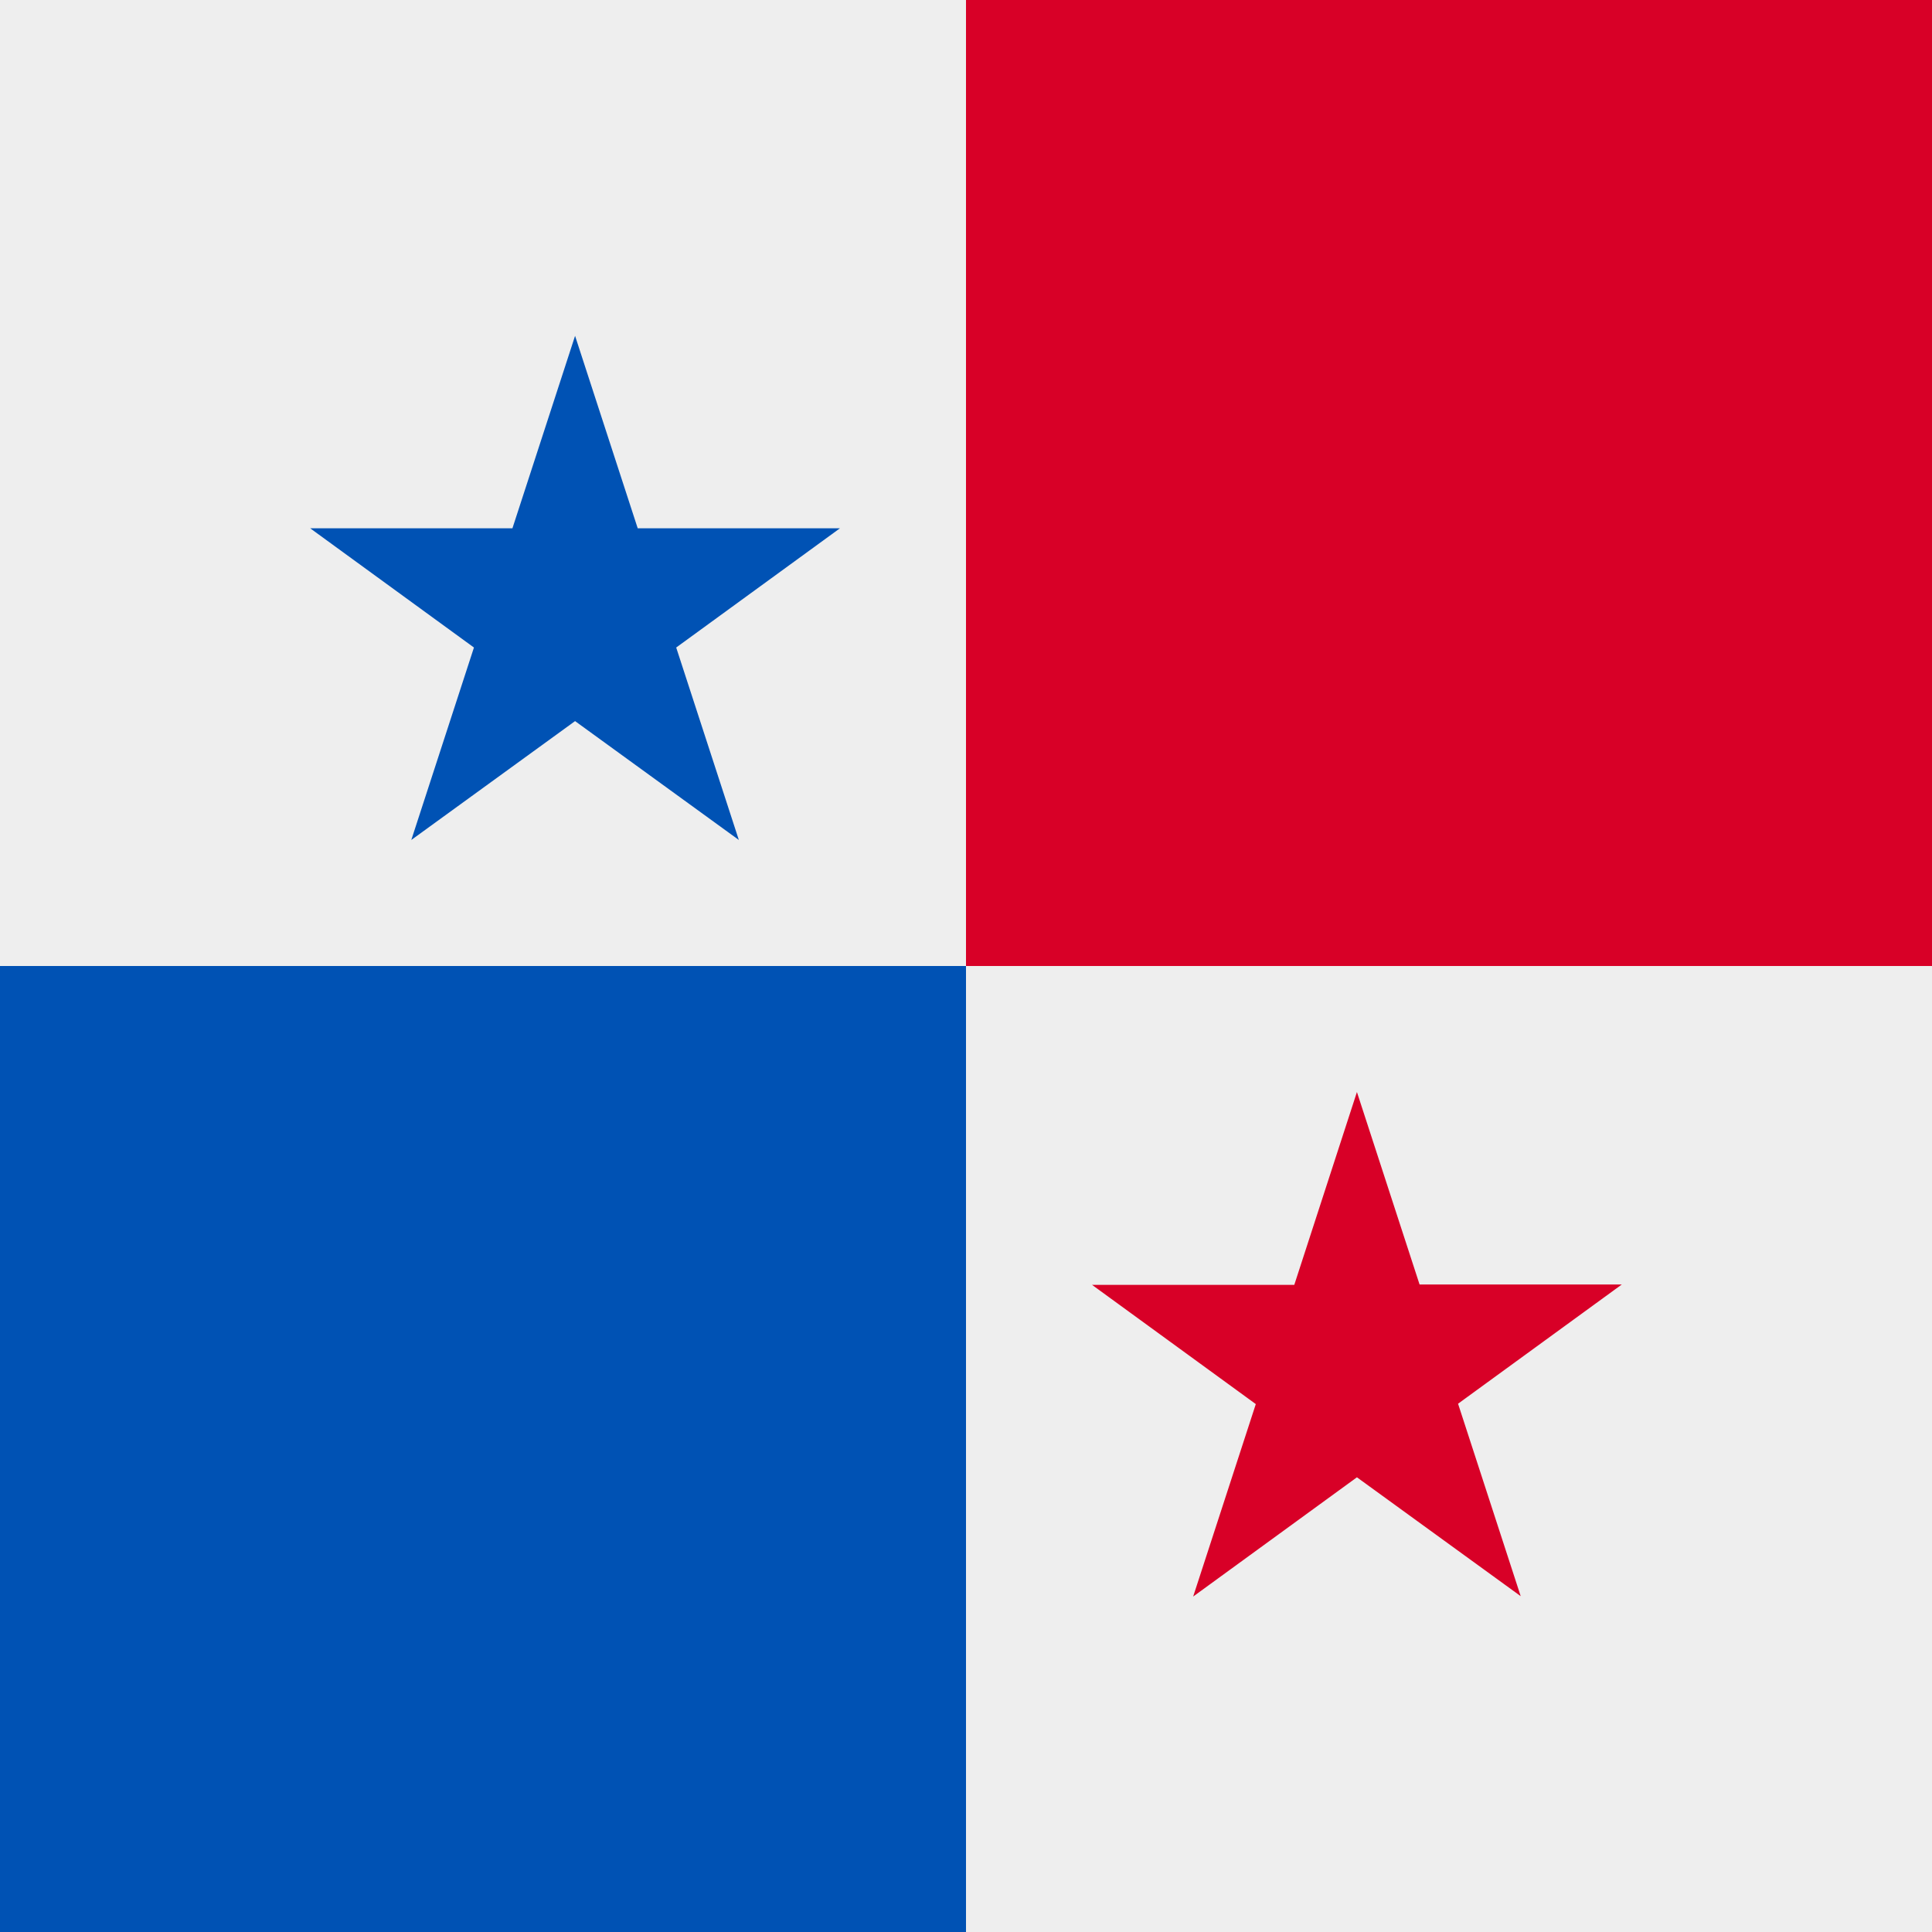
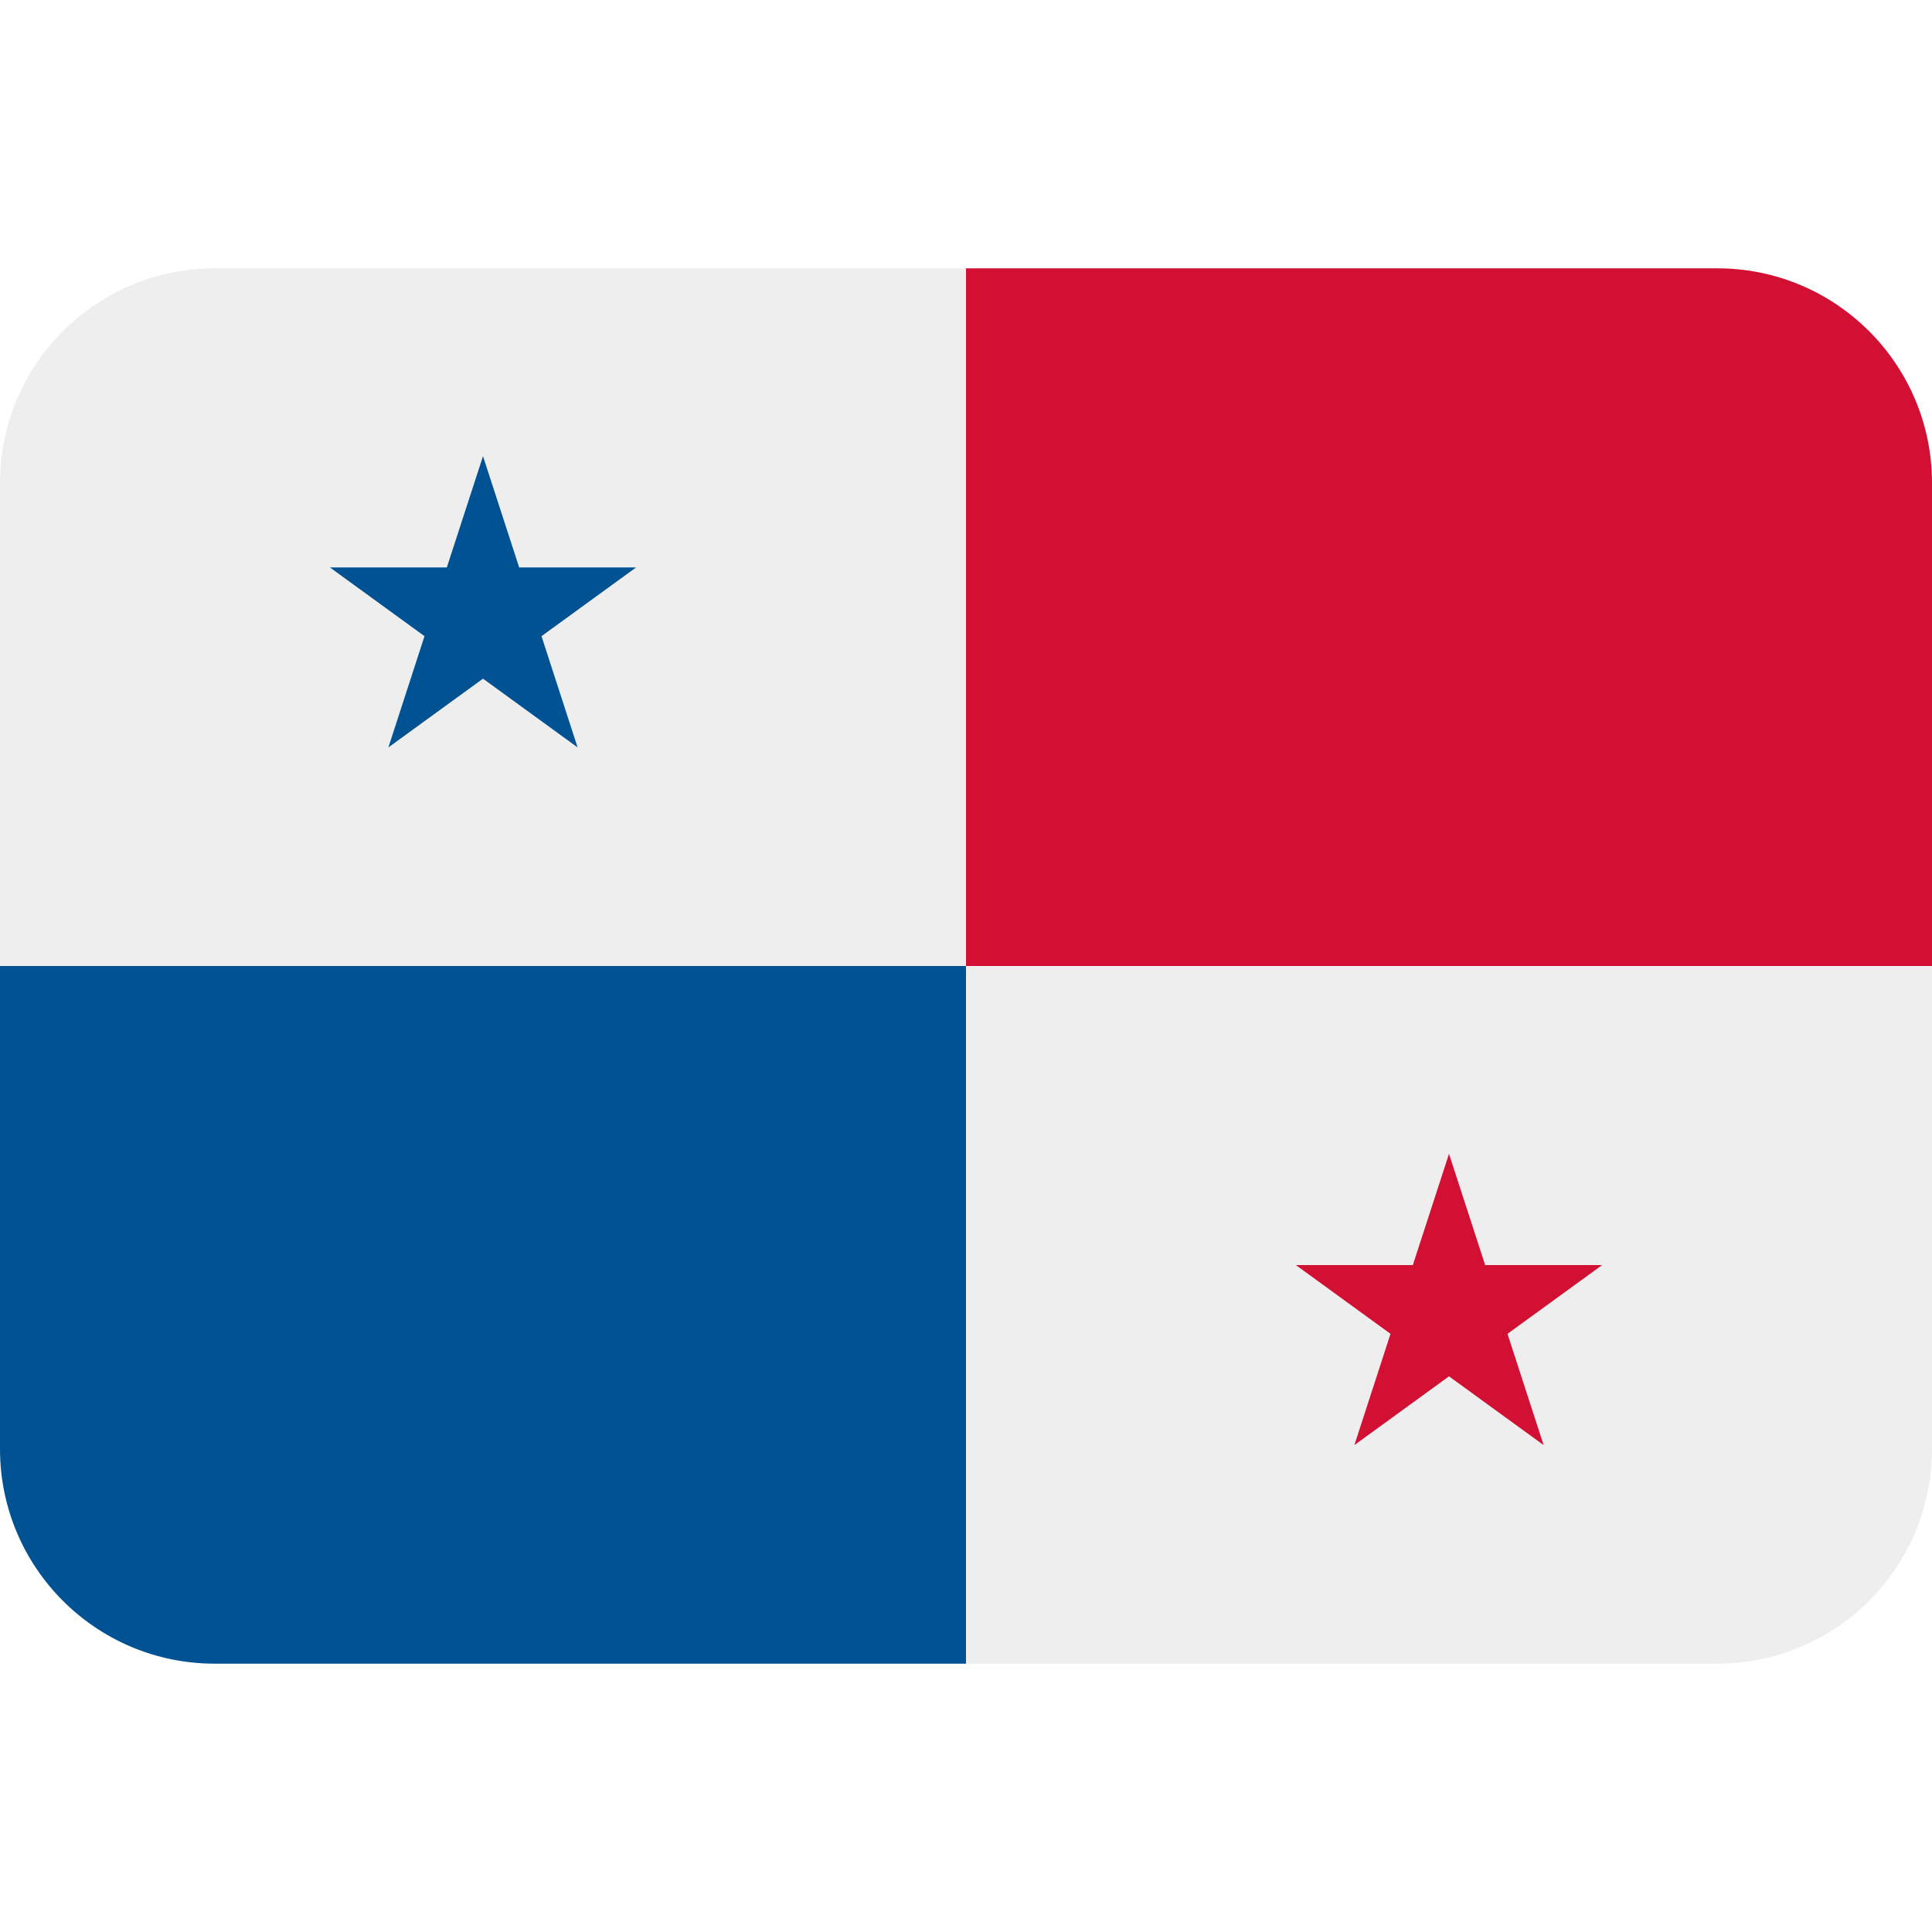
- <svg xmlns="http://www.w3.org/2000/svg" width="512" height="512" style="border-radius:50%" viewBox="0 0 512 512">
-   <path fill="#eee" d="M0 0h256l256 256v256H256L0 256z" />
-   <path fill="#0052b4" d="M0 256v256h256V256z" />
-   <path fill="#d80027" d="M256 0h256v256H256z" />
-   <path fill="#0052b4" d="m152.4 89 16.6 51h53.6l-43.4 31.6 16.6 51-43.4-31.5-43.4 31.5 16.6-51L82.2 140h53.6z" />
-   <path fill="#d80027" d="m359.6 289.4 16.6 51h53.6L386.4 372l16.6 51-43.4-31.5-43.4 31.6 16.6-51-43.4-31.6H343z" />
+ <svg xmlns="http://www.w3.org/2000/svg" viewBox="0 0 36 36">
+   <path fill="#EEE" d="M18 18V5H4C1.791 5 0 6.791 0 9v9h18zm0 0v13h14c2.209 0 4-1.791 4-4v-9H18z" />
+   <path fill="#005293" d="M18 18v13H4c-2.209 0-4-1.791-4-4v-9h18z" />
+   <path fill="#D21034" d="M18 18V5h14c2.209 0 4 1.791 4 4v9H18z" />
+   <path fill="#005293" d="M9.674 10.573L9 8.5l-.674 2.073H6.147l1.763 1.281-.673 2.073L9 12.646l1.763 1.281-.673-2.073 1.763-1.281z" />
+   <path fill="#D21034" d="M25.91 24.854l-.673 2.073L27 25.646l1.763 1.281-.673-2.073 1.763-1.281h-2.179L27 21.5l-.674 2.073h-2.179z" />
</svg>
